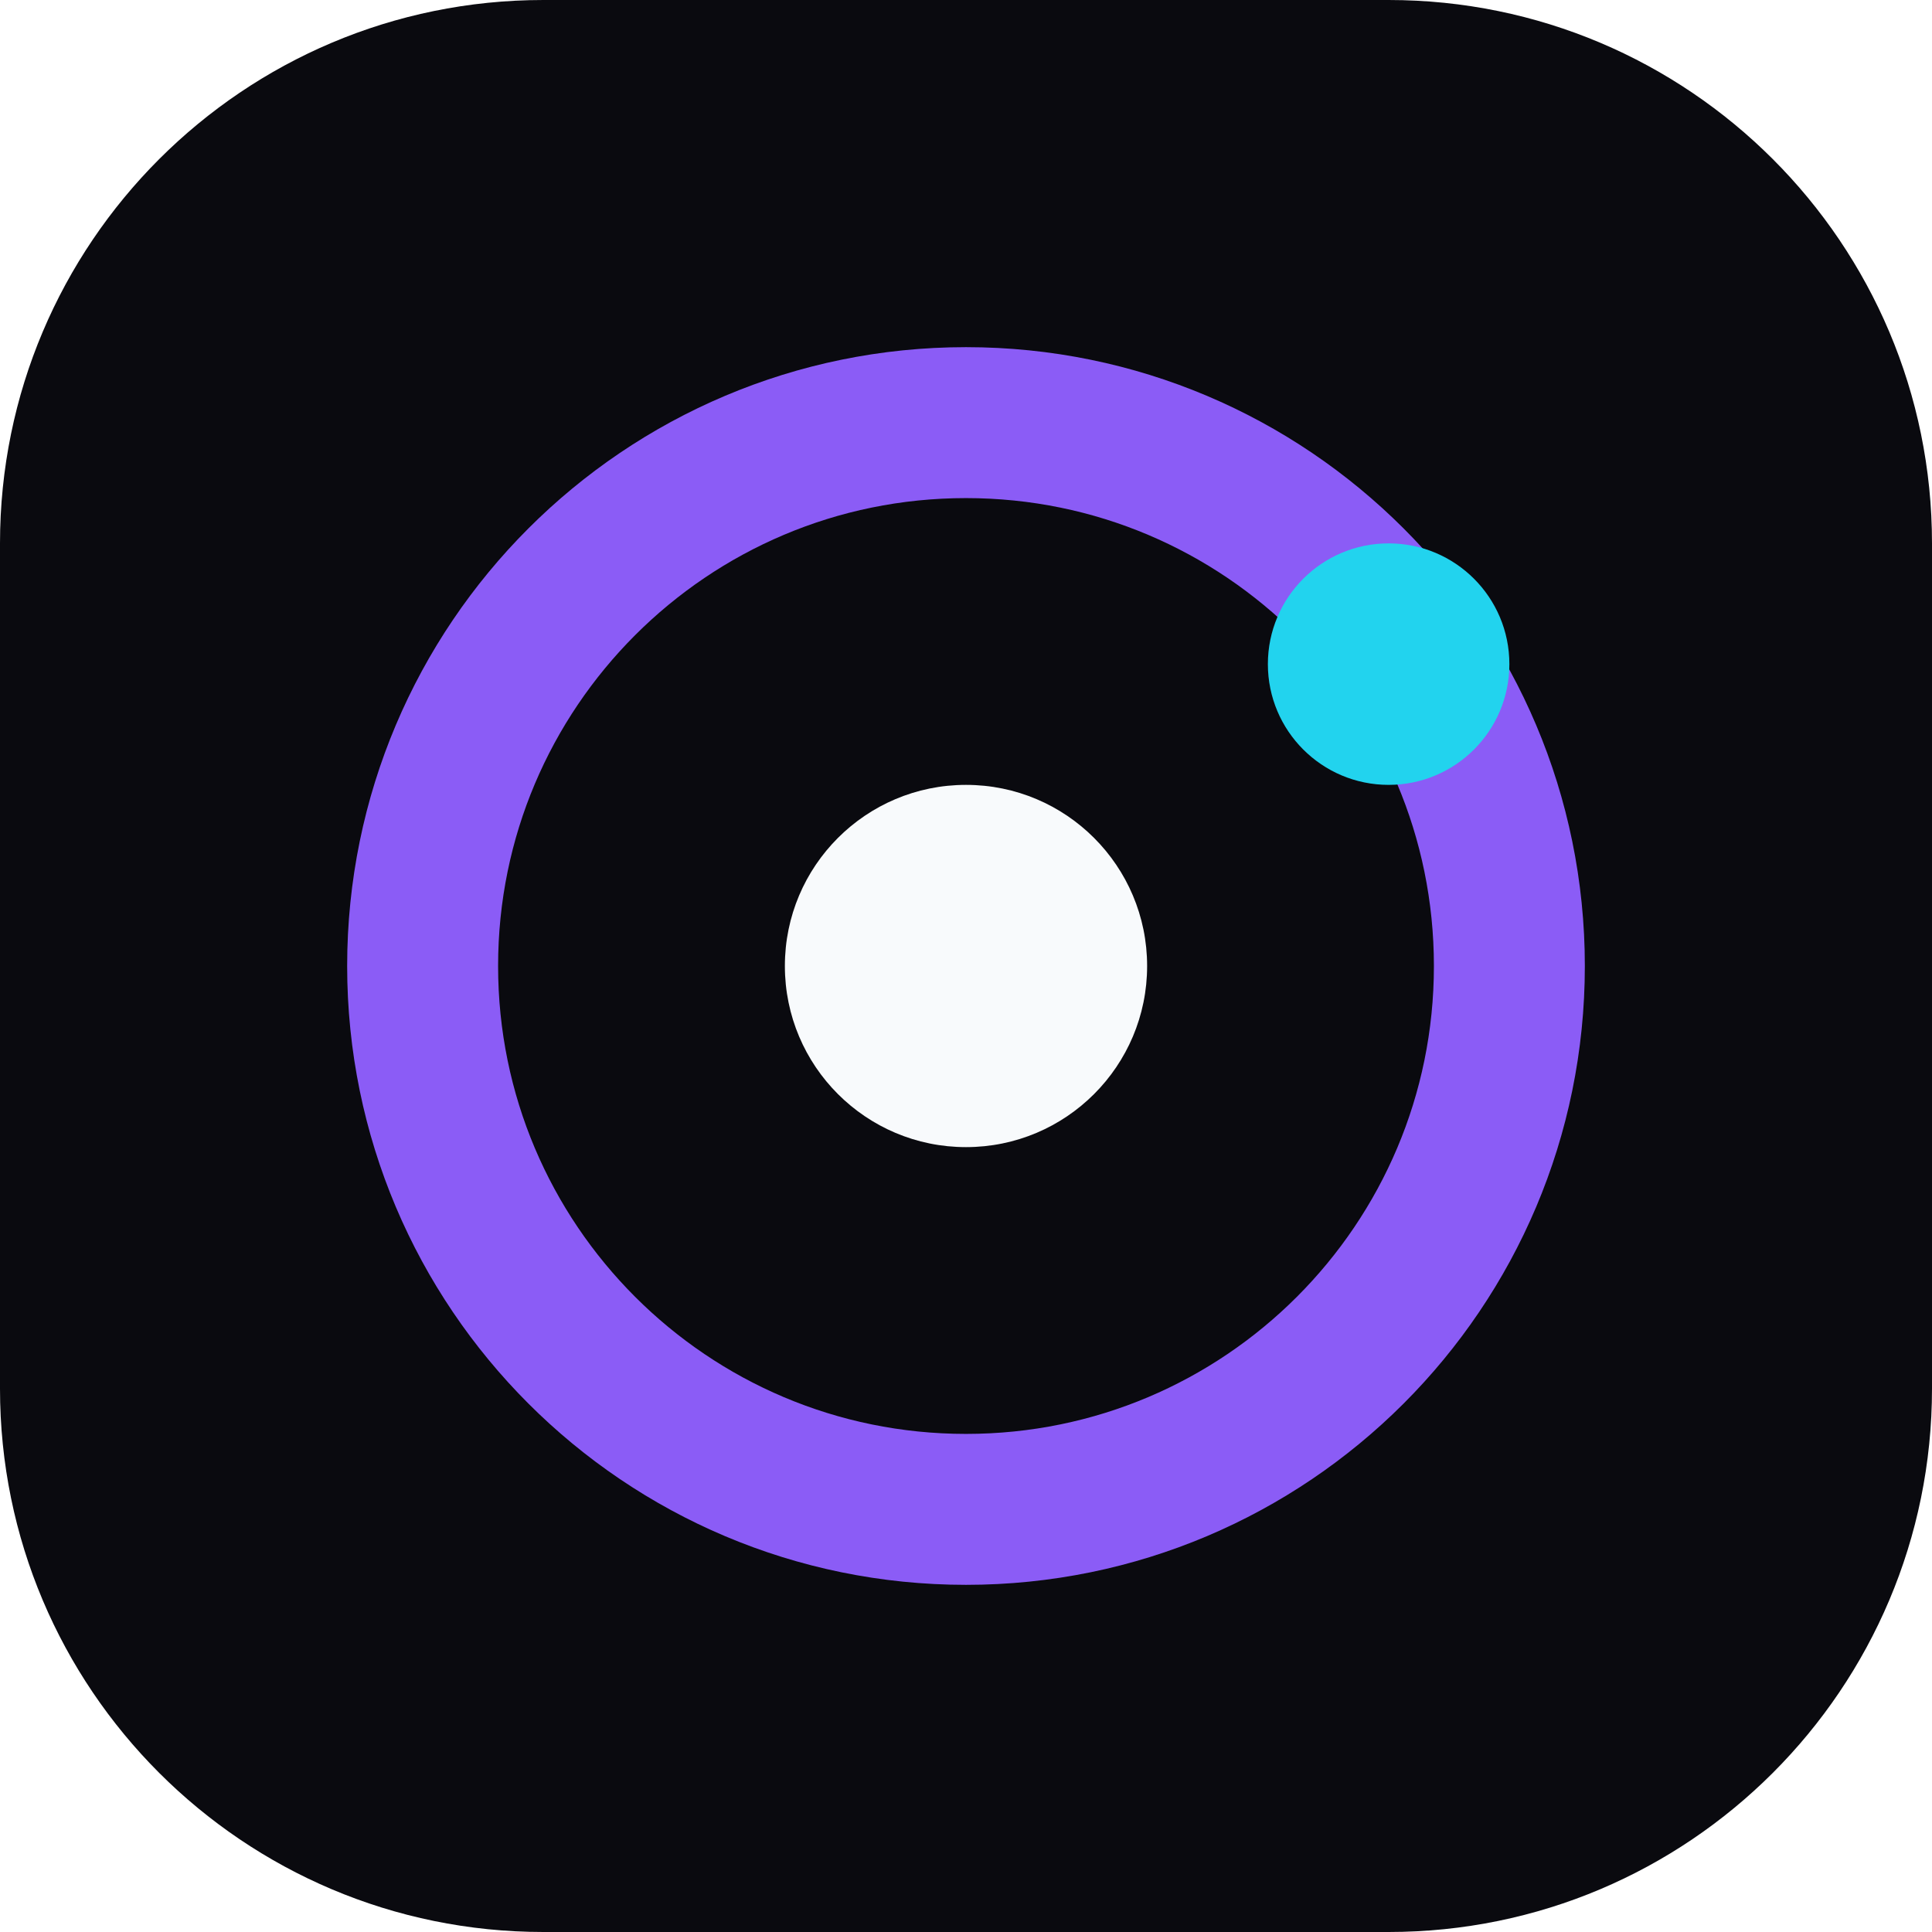
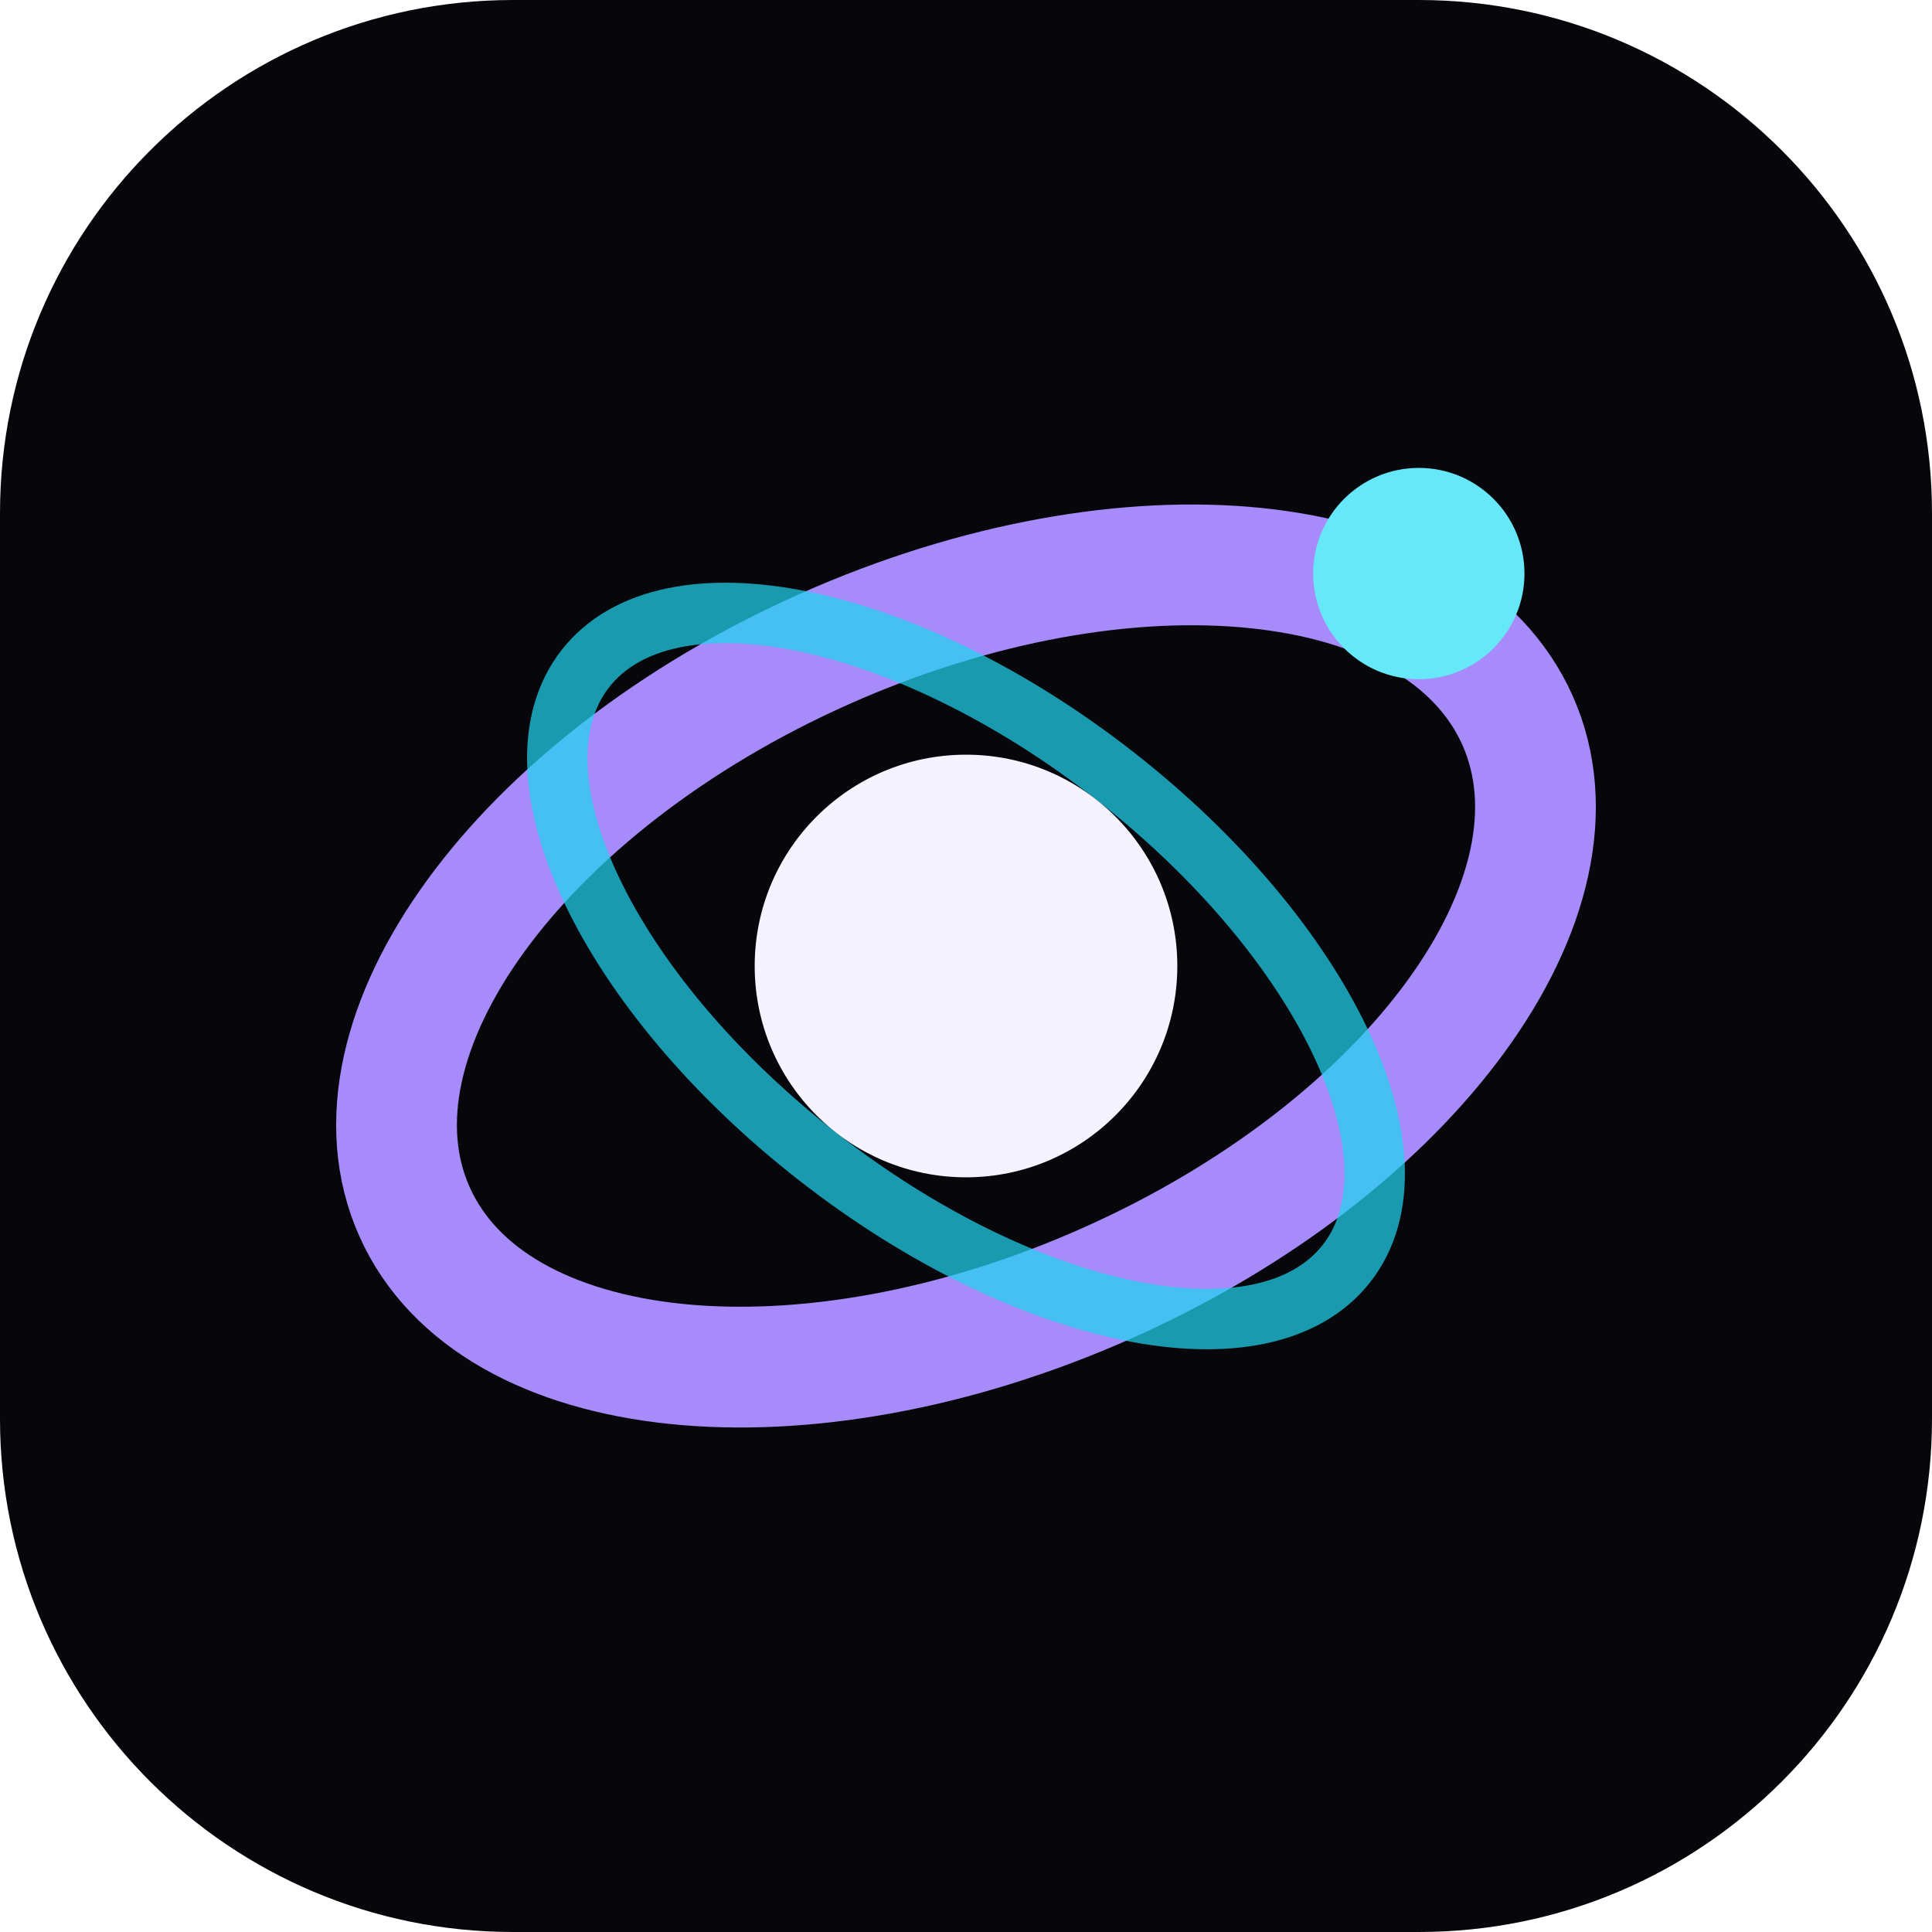
<svg xmlns="http://www.w3.org/2000/svg" viewBox="0 0 64 64" role="img" aria-label="Loop">
-   <rect width="64" height="64" rx="18" fill="#0a0a0f" />
-   <circle cx="32" cy="32" r="18" fill="none" stroke="#8b5cf6" stroke-width="5" />
-   <circle cx="32" cy="32" r="6" fill="#f8fafc" />
-   <circle cx="46" cy="22" r="4" fill="#22d3ee" />
+   <rect width="64" height="64" rx="17" fill="#07070b" />
+   <ellipse cx="32" cy="32" rx="20" ry="11.5" fill="none" stroke="#a78bfa" stroke-width="4" transform="rotate(-24 32 32)" />
+   <ellipse cx="32" cy="32" rx="16" ry="8" fill="none" stroke="#22d3ee" stroke-opacity=".72" stroke-width="2" transform="rotate(38 32 32)" />
+   <circle cx="32" cy="32" r="7" fill="#f5f3ff" />
+   <circle cx="47" cy="19" r="3.5" fill="#67e8f9" />
</svg>
